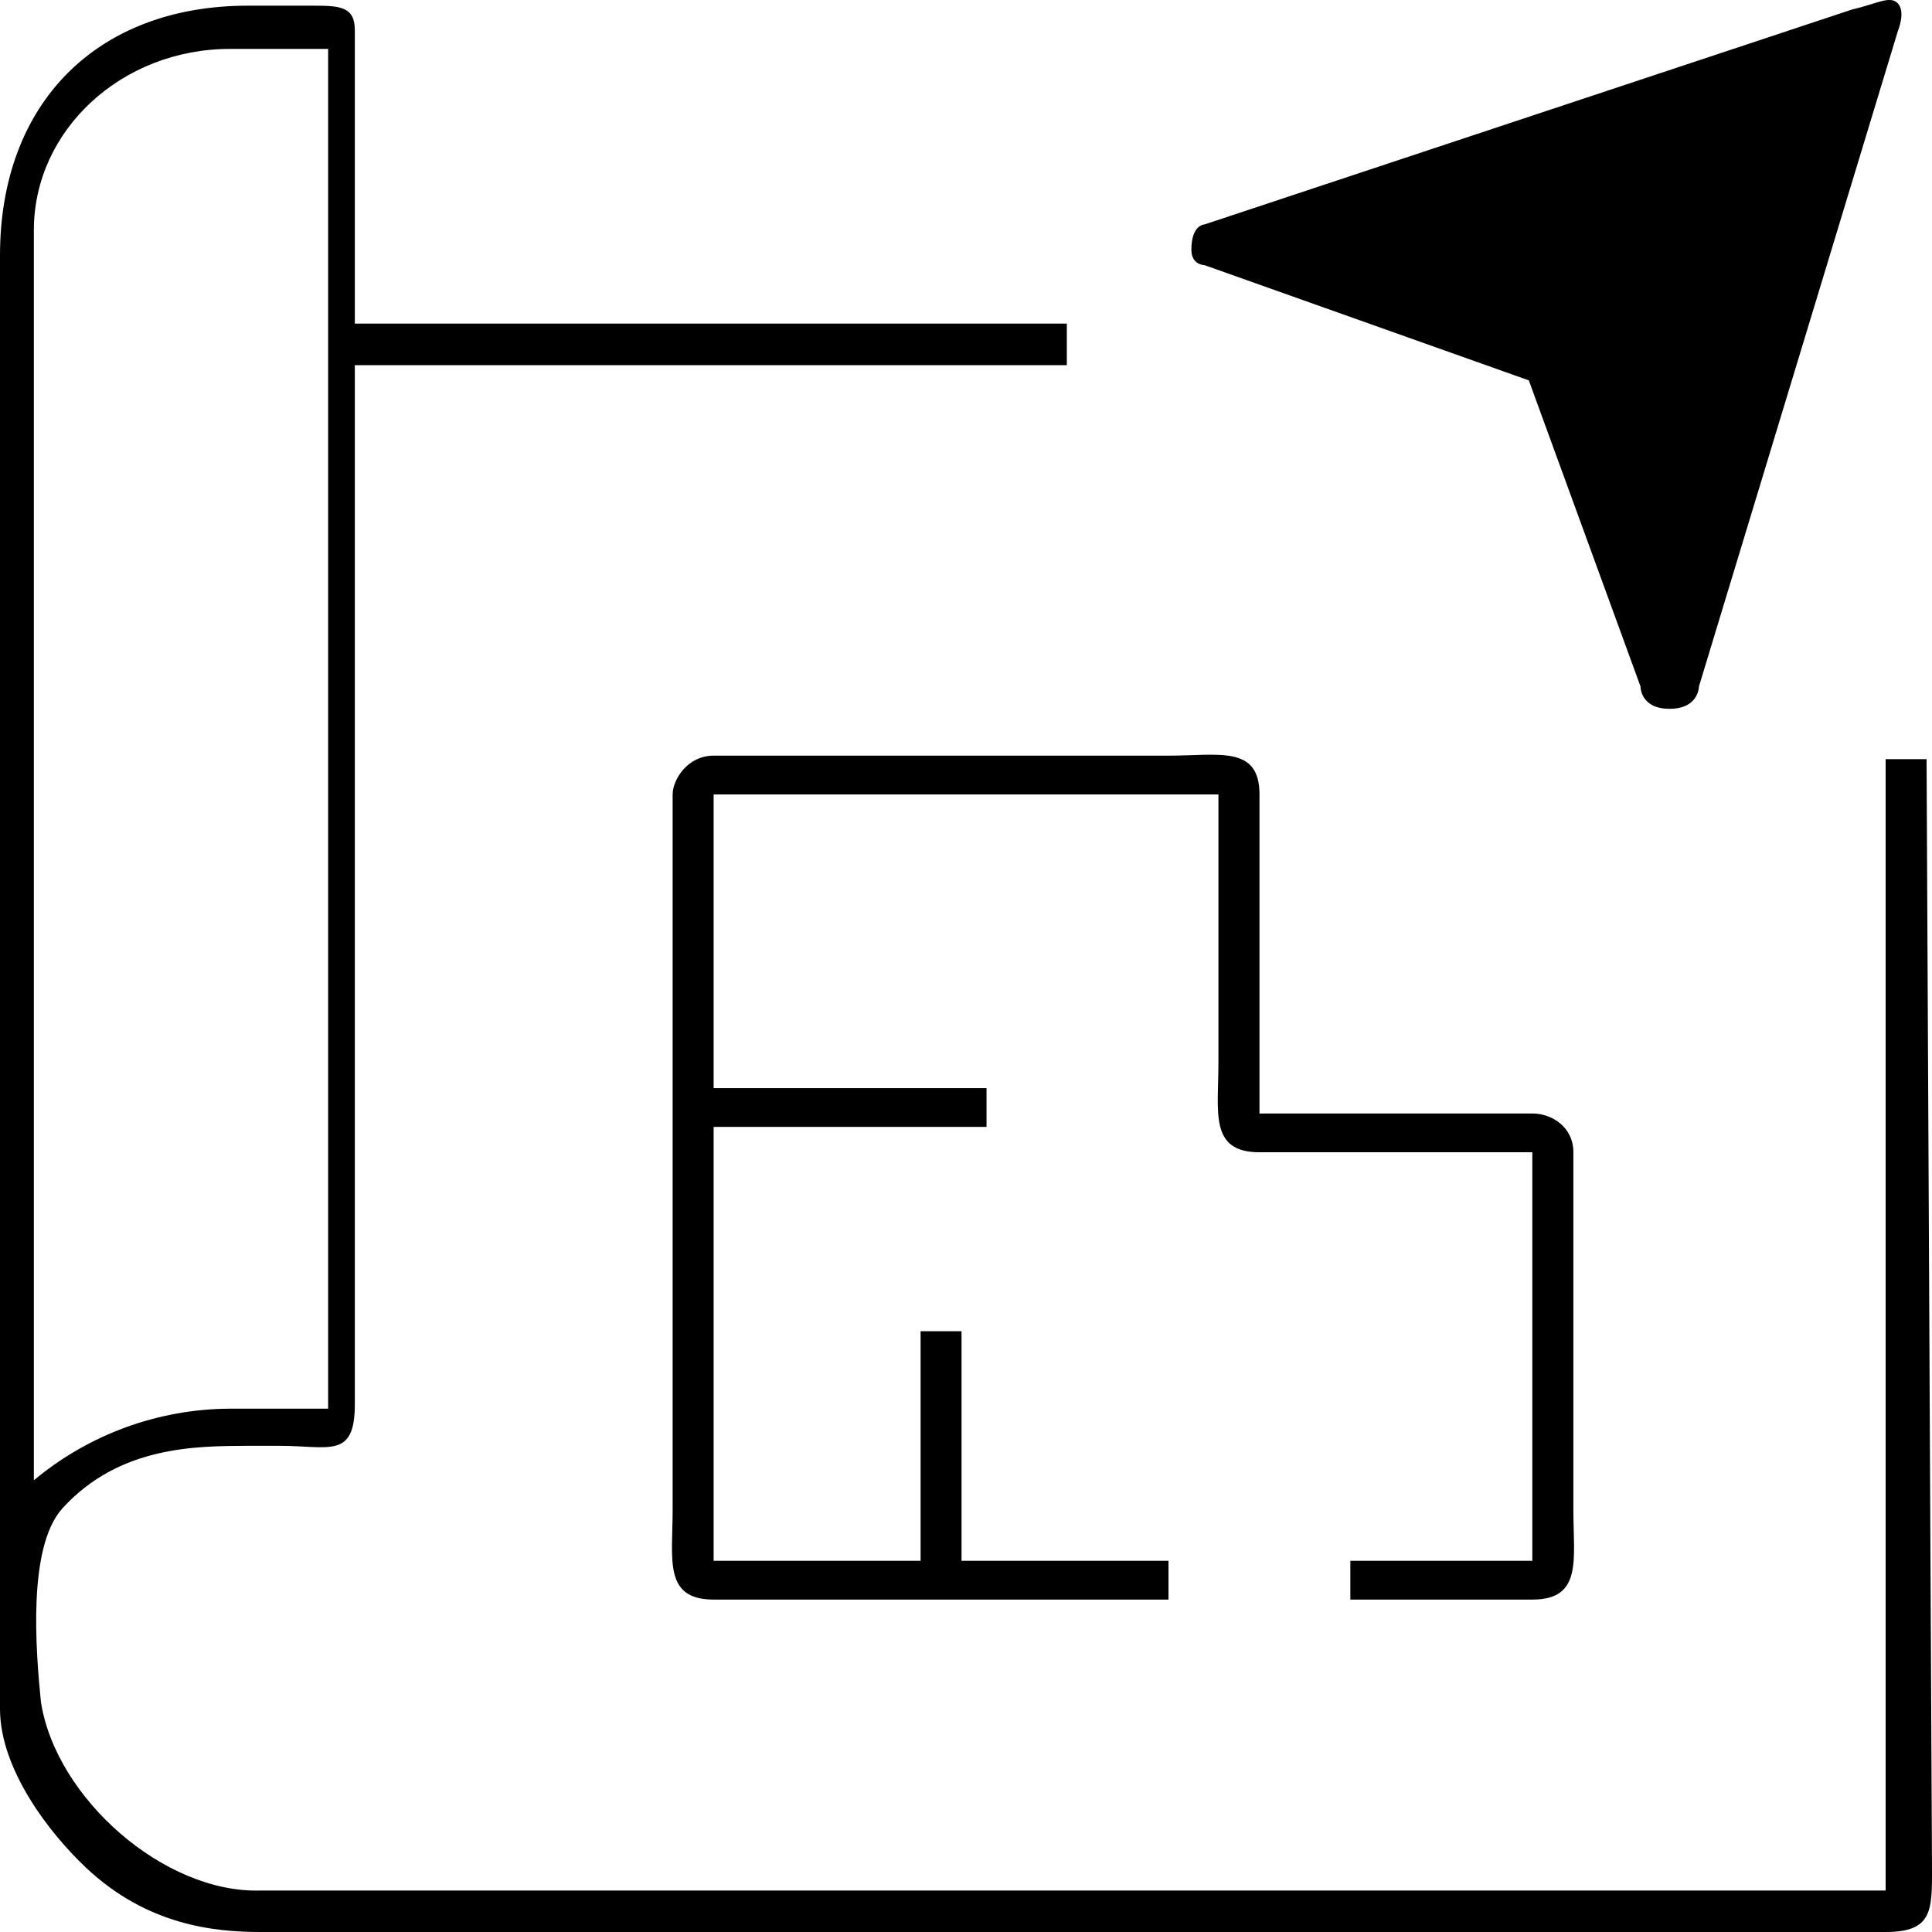
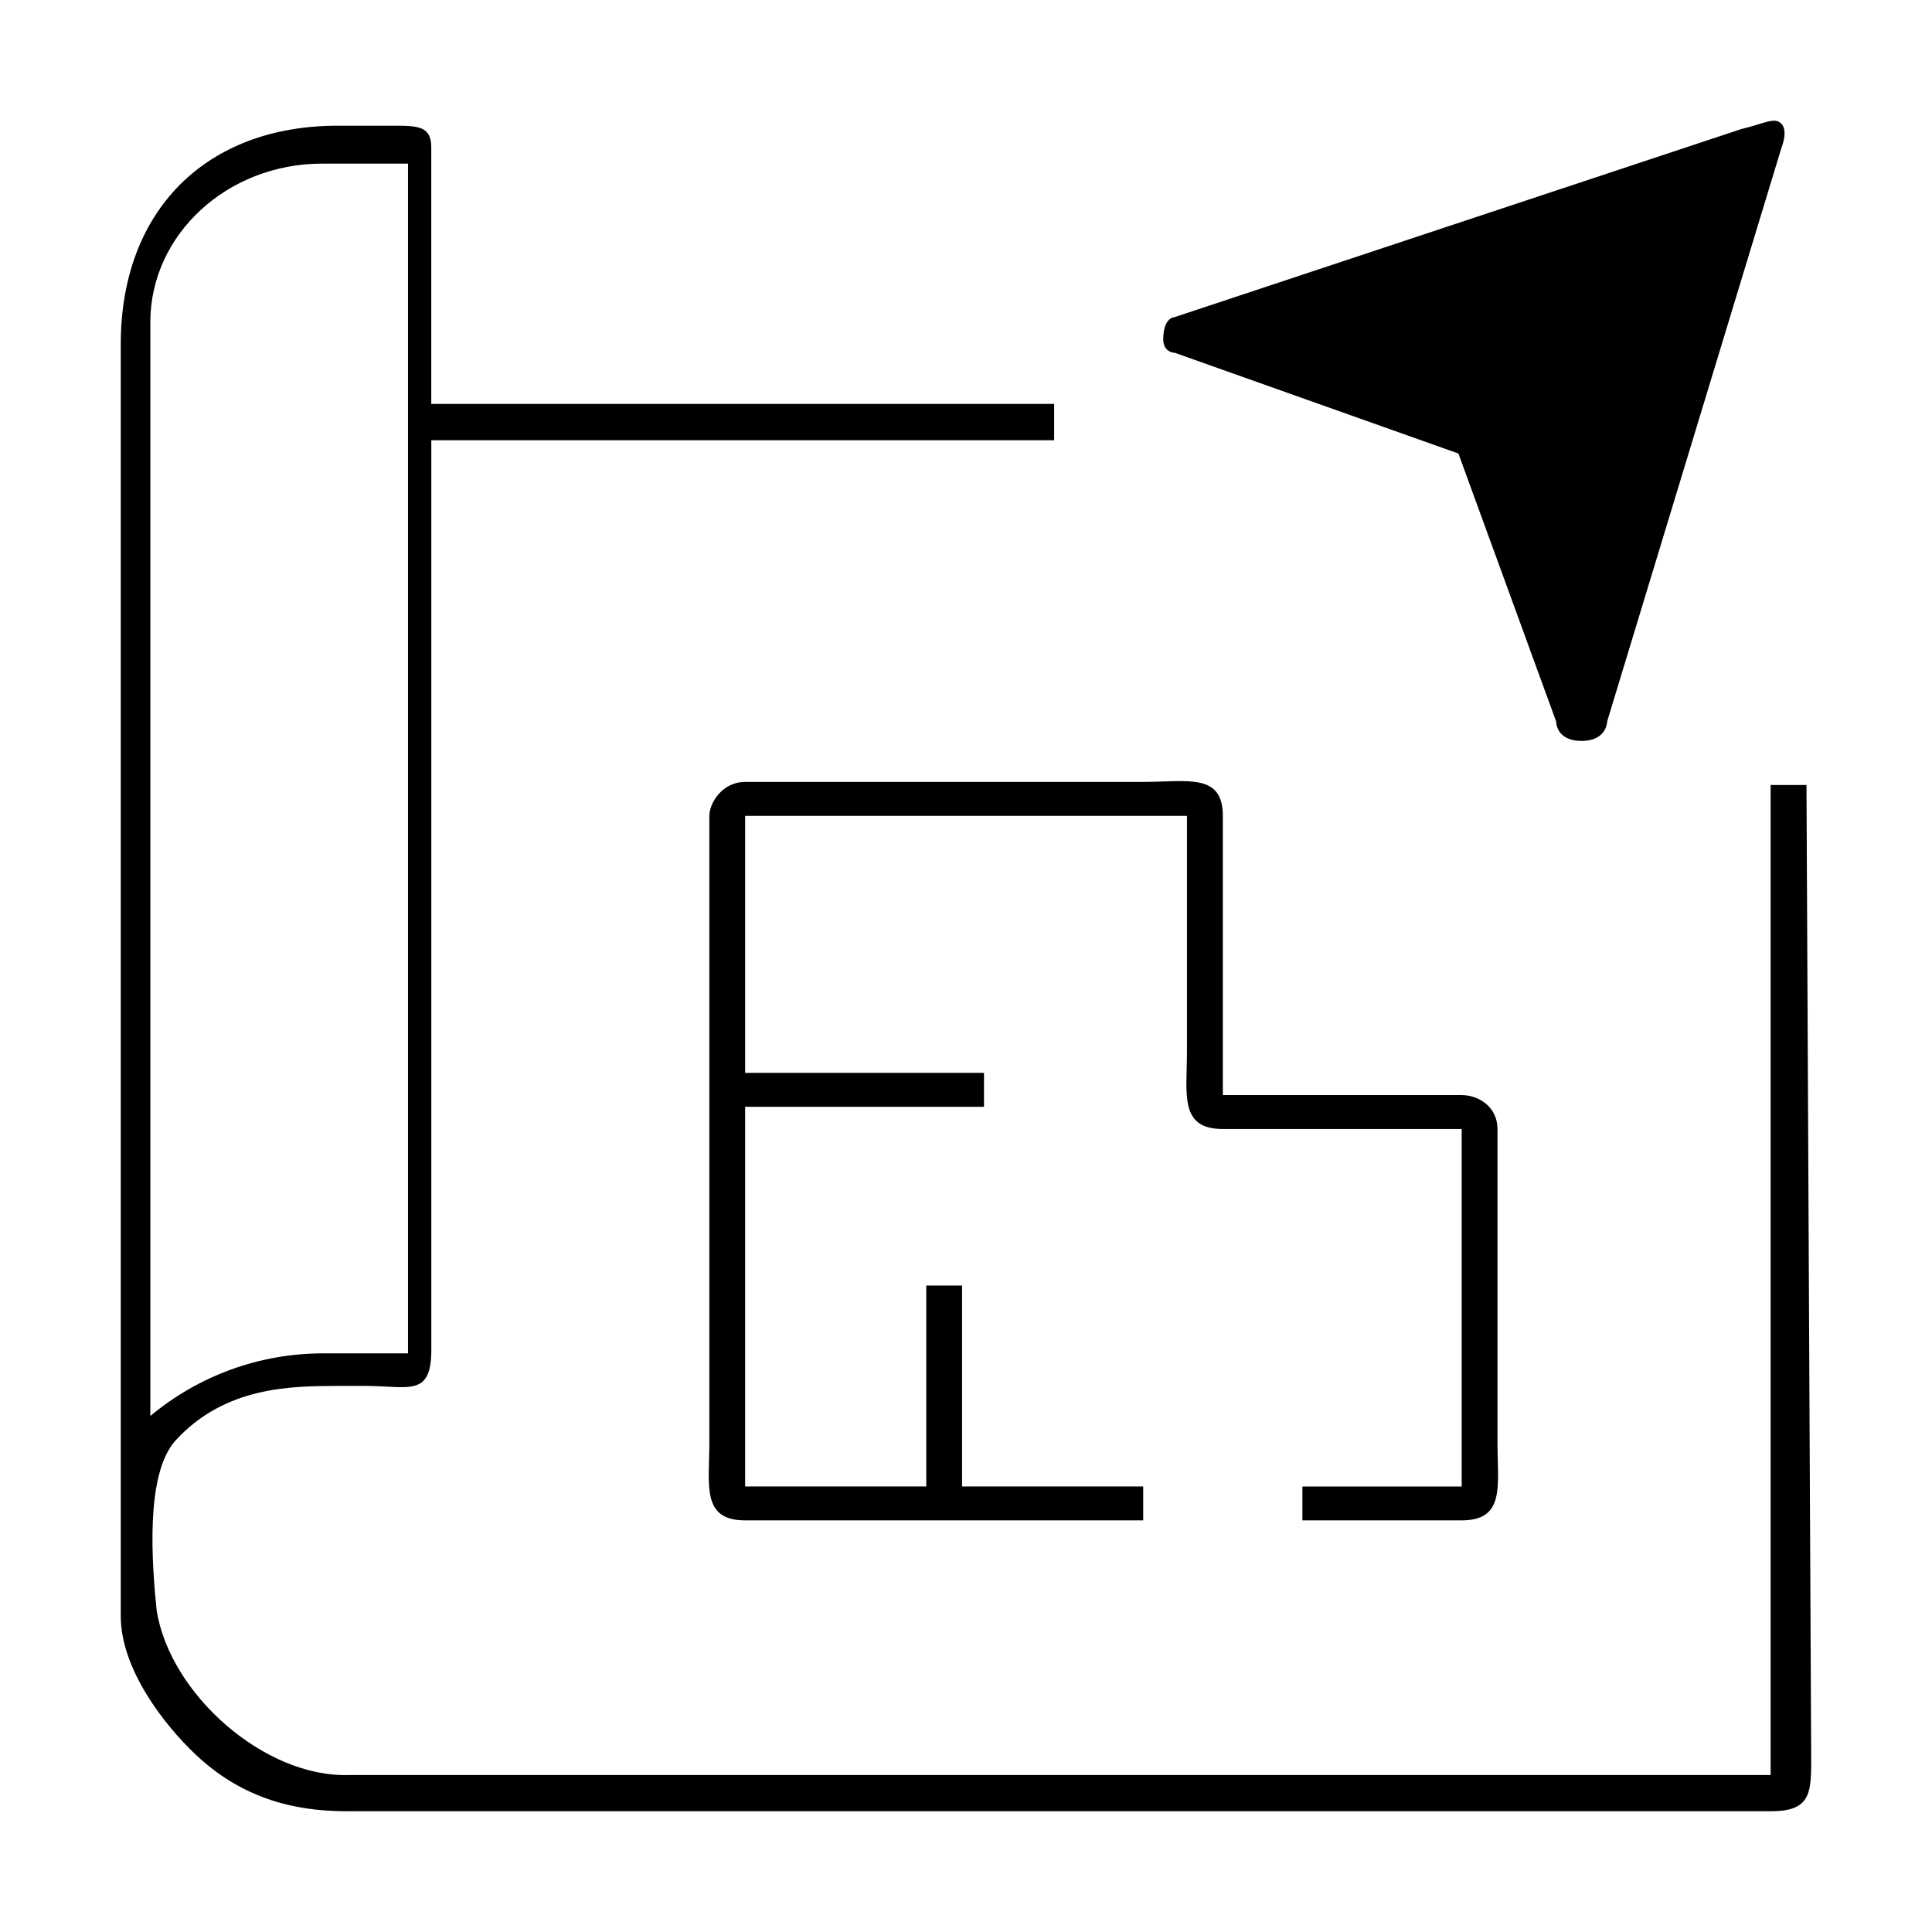
<svg xmlns="http://www.w3.org/2000/svg" width="32" height="32" viewBox="0 0 32 32">
  <g fill-rule="evenodd">
    <g fill-rule="nonzero">
-       <g>
-         <path d="M25.322 6.3l-5.37-1.908s-.219 0-.219-.255c0-.42.219-.42.219-.42L30.674.158c.43-.1.632-.239.762-.1.13.14 0 .452 0 .452L28.14 11.37s0 .37-.487.37c-.488 0-.481-.37-.481-.37l-1.85-5.07zm5.91 6.274v18.739H4.317c-1.593.05-3.39-1.527-3.639-3.122-.087-.864-.222-2.564.354-3.206.944-1.038 2.214-1.033 3.074-1.038h.516c.832 0 1.255.222 1.255-.687V6.048H17.67V5.36H5.877V.499c0-.39-.245-.405-.692-.405H4.106C1.61.094 0 1.703 0 4.232v24.073c0 1 .819 2.06 1.427 2.632C2.435 31.885 3.537 32 4.317 32h26.915c.832 0 .767-.403.767-1.246l-.089-18.18h-.678zM3.81.81h1.625v22.522H3.811a5.103 5.103 0 0 0-3.25 1.186V3.813C.56 2.155 2.016.81 3.81.81zm26.978 0l-3.196 9.878L26.1 6.433a1.394 1.394 0 0 0-.836-.857l-4.226-1.503L30.788.81zm-8.422 25.684v-.642h3.014v-6.767h-4.52c-.833 0-.679-.663-.679-1.482v-4.445H11.82v4.865h4.52v.642h-4.52v7.187h3.428v-3.803h.678v3.803h3.428v.642H11.82c-.833 0-.679-.664-.679-1.482V13.158c0-.238.24-.642.679-.642h7.534c.833 0 1.507-.176 1.507.642v5.285h4.521c.32 0 .678.222.678.642v5.927c0 .818.155 1.482-.678 1.482h-3.014z" id="Shape" />
+       <path opacity="0" d="M0 0h32v32H0z" />
+       <g transform="translate(2 2)">
+         <path d="M22.157 5.512l-4.7-1.669s-.19 0-.19-.224c0-.367.19-.367.19-.367L26.84.138c.376-.087.553-.209.667-.087.114.122 0 .395 0 .395L24.62 9.948s0 .324-.426.324-.42-.324-.42-.324l-1.618-4.436zm5.17 5.49V27.4H3.778c-1.393.044-2.965-1.336-3.184-2.732-.076-.756-.194-2.243.31-2.805.826-.908 1.937-.904 2.69-.908h.451c.728 0 1.099.194 1.099-.601V5.292H15.46V4.69H5.143V.437c0-.342-.215-.355-.606-.355h-.944C1.408.082 0 1.49 0 3.703v21.064c0 .875.716 1.802 1.249 2.302.882.83 1.846.932 2.529.931h23.55c.728 0 .67-.353.67-1.09l-.077-15.908h-.593zM3.336.71h1.422v19.706H3.335A4.465 4.465 0 0 0 .49 21.453V3.336C.49 1.886 1.764.71 3.335.71zm23.605 0l-2.796 8.643-1.307-3.723a1.22 1.22 0 0 0-.731-.75l-3.698-1.315L26.94.709zm-7.369 22.473v-.562h2.638V16.7h-3.956c-.728 0-.594-.581-.594-1.297v-3.89h-7.318v4.257h3.956v.562h-3.956v6.288h3v-3.328h.593v3.328h3v.562h-6.593c-.728 0-.593-.58-.593-1.296V11.513c0-.208.21-.562.593-.562h6.593c.729 0 1.319-.154 1.319.562v4.625h3.956c.28 0 .593.194.593.561v5.187c0 .716.135 1.296-.593 1.296h-2.64z" />
      </g>
    </g>
  </g>
</svg>
